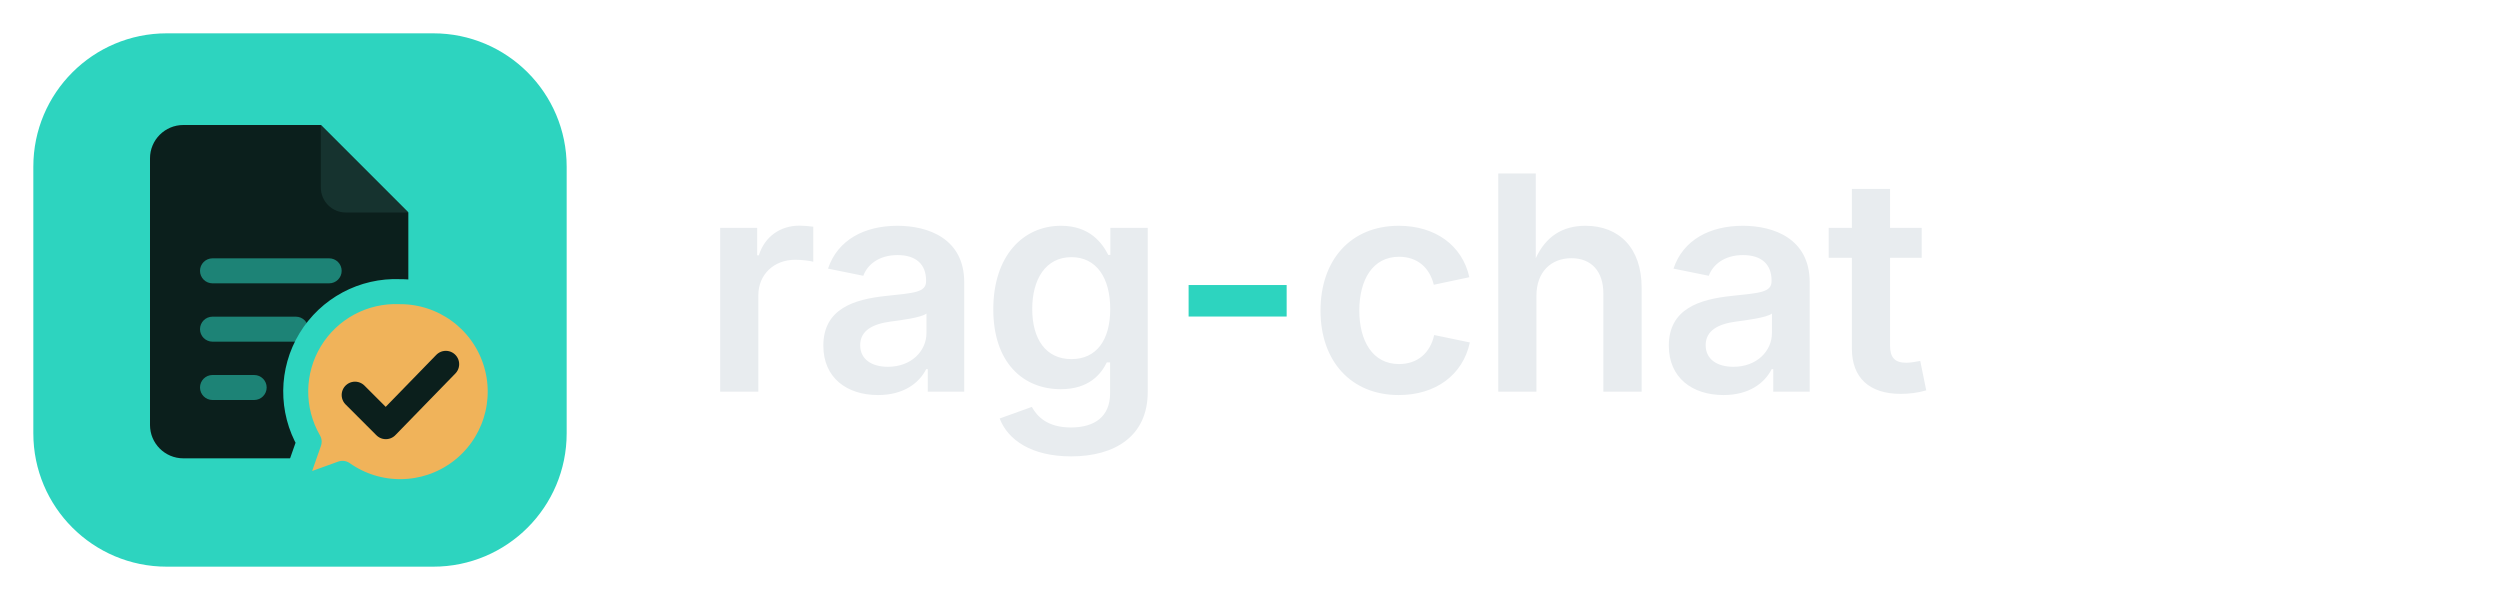
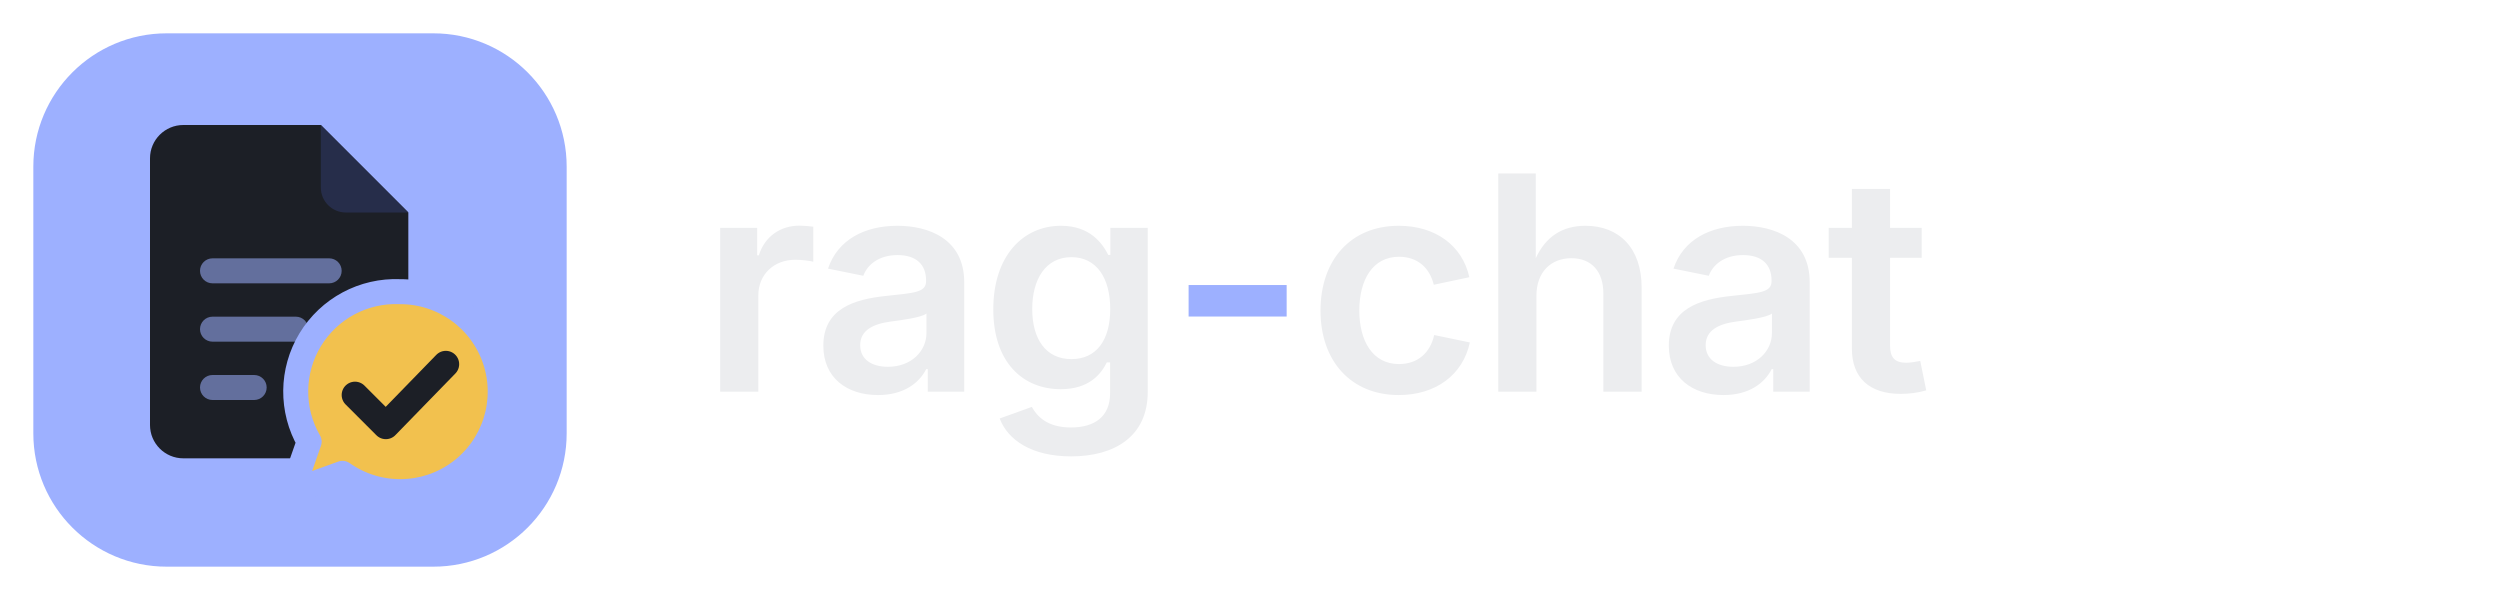
<svg xmlns="http://www.w3.org/2000/svg" viewBox="0 0 300 72" role="img" aria-labelledby="t">
  <g transform="translate(4 4)">
-     <rect width="64" height="64" rx="16" fill="#2DD4BF" />
-     <path d="M18 11h16.5L45 21.5V47a4 4 0 0 1-4 4H18a4 4 0 0 1-4-4V15a4 4 0 0 1 4-4z" fill="#0B1F1C" />
-     <path d="M34.5 11v7.5a3 3 0 0 0 3 3H45z" fill="#16332F" />
-     <rect x="20" y="27" width="17" height="3" rx="1.5" fill="#2DD4BF" fill-opacity=".55" />
-     <rect x="20" y="34" width="13" height="3" rx="1.5" fill="#2DD4BF" fill-opacity=".55" />
-     <rect x="20" y="41" width="8" height="3" rx="1.5" fill="#2DD4BF" fill-opacity=".55" />
-     <path d="M44 31a12 12 0 1 1-6.9 21.8L31 55l2.1-6A12 12 0 0 1 44 31z" fill="#F0B35A" stroke="#2DD4BF" stroke-width="3" stroke-linejoin="round" />
-     <path d="M38.6 43.4l3.7 3.7 7.2-7.4" fill="none" stroke="#0B1F1C" stroke-width="3.2" stroke-linecap="round" stroke-linejoin="round" />
+     <rect width="64" height="64" rx="16" fill="#9DB0FF" />
+     <path d="M18 11h16.5L45 21.5V47a4 4 0 0 1-4 4H18a4 4 0 0 1-4-4V15a4 4 0 0 1 4-4z" fill="#1C1F26" />
+     <path d="M34.5 11v7.5a3 3 0 0 0 3 3H45z" fill="#262D4A" />
+     <rect x="20" y="27" width="17" height="3" rx="1.5" fill="#9DB0FF" fill-opacity=".55" />
+     <rect x="20" y="34" width="13" height="3" rx="1.5" fill="#9DB0FF" fill-opacity=".55" />
+     <rect x="20" y="41" width="8" height="3" rx="1.5" fill="#9DB0FF" fill-opacity=".55" />
+     <path d="M44 31a12 12 0 1 1-6.9 21.8L31 55l2.1-6A12 12 0 0 1 44 31z" fill="#F2C14E" stroke="#9DB0FF" stroke-width="3" stroke-linejoin="round" />
+     <path d="M38.6 43.4l3.7 3.7 7.2-7.4" fill="none" stroke="#1C1F26" stroke-width="3.2" stroke-linecap="round" stroke-linejoin="round" />
  </g>
-   <text x="84" y="47" font-family="Inter, system-ui, -apple-system, Segoe UI, sans-serif" font-size="36" font-weight="600" fill="#E8ECEF" letter-spacing="-0.5">rag<tspan fill="#2DD4BF">-</tspan>chat</text>
+   <text x="84" y="47" font-family="Inter, system-ui, -apple-system, Segoe UI, sans-serif" font-size="36" font-weight="600" fill="#ECEDEF" letter-spacing="-0.5">rag<tspan fill="#9DB0FF">-</tspan>chat</text>
</svg>
